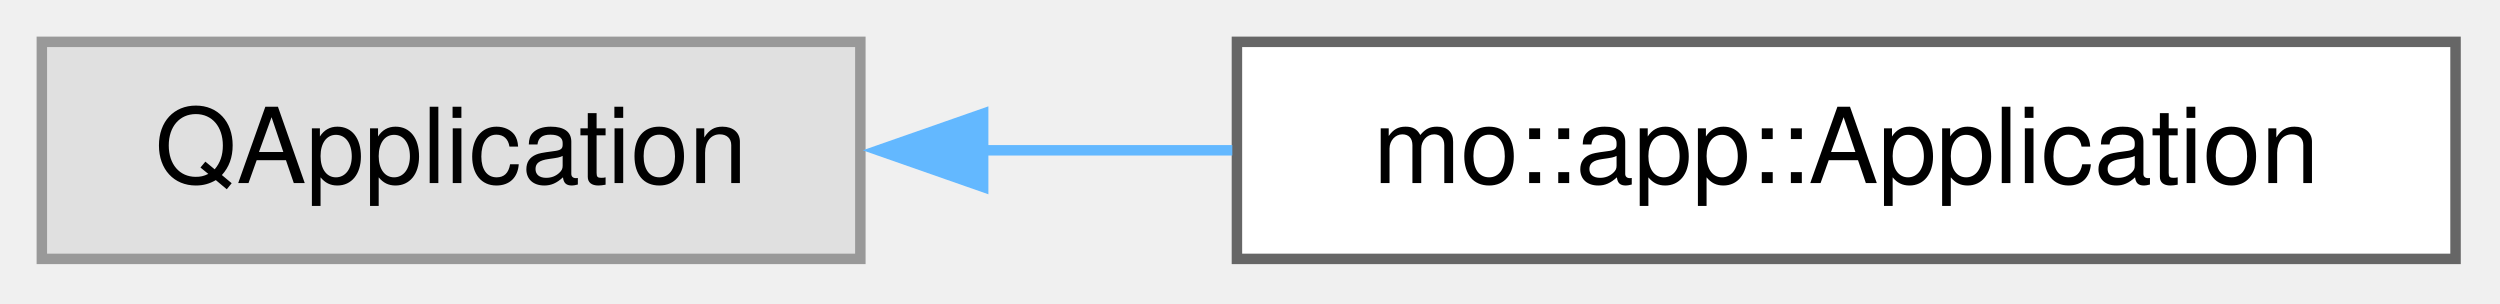
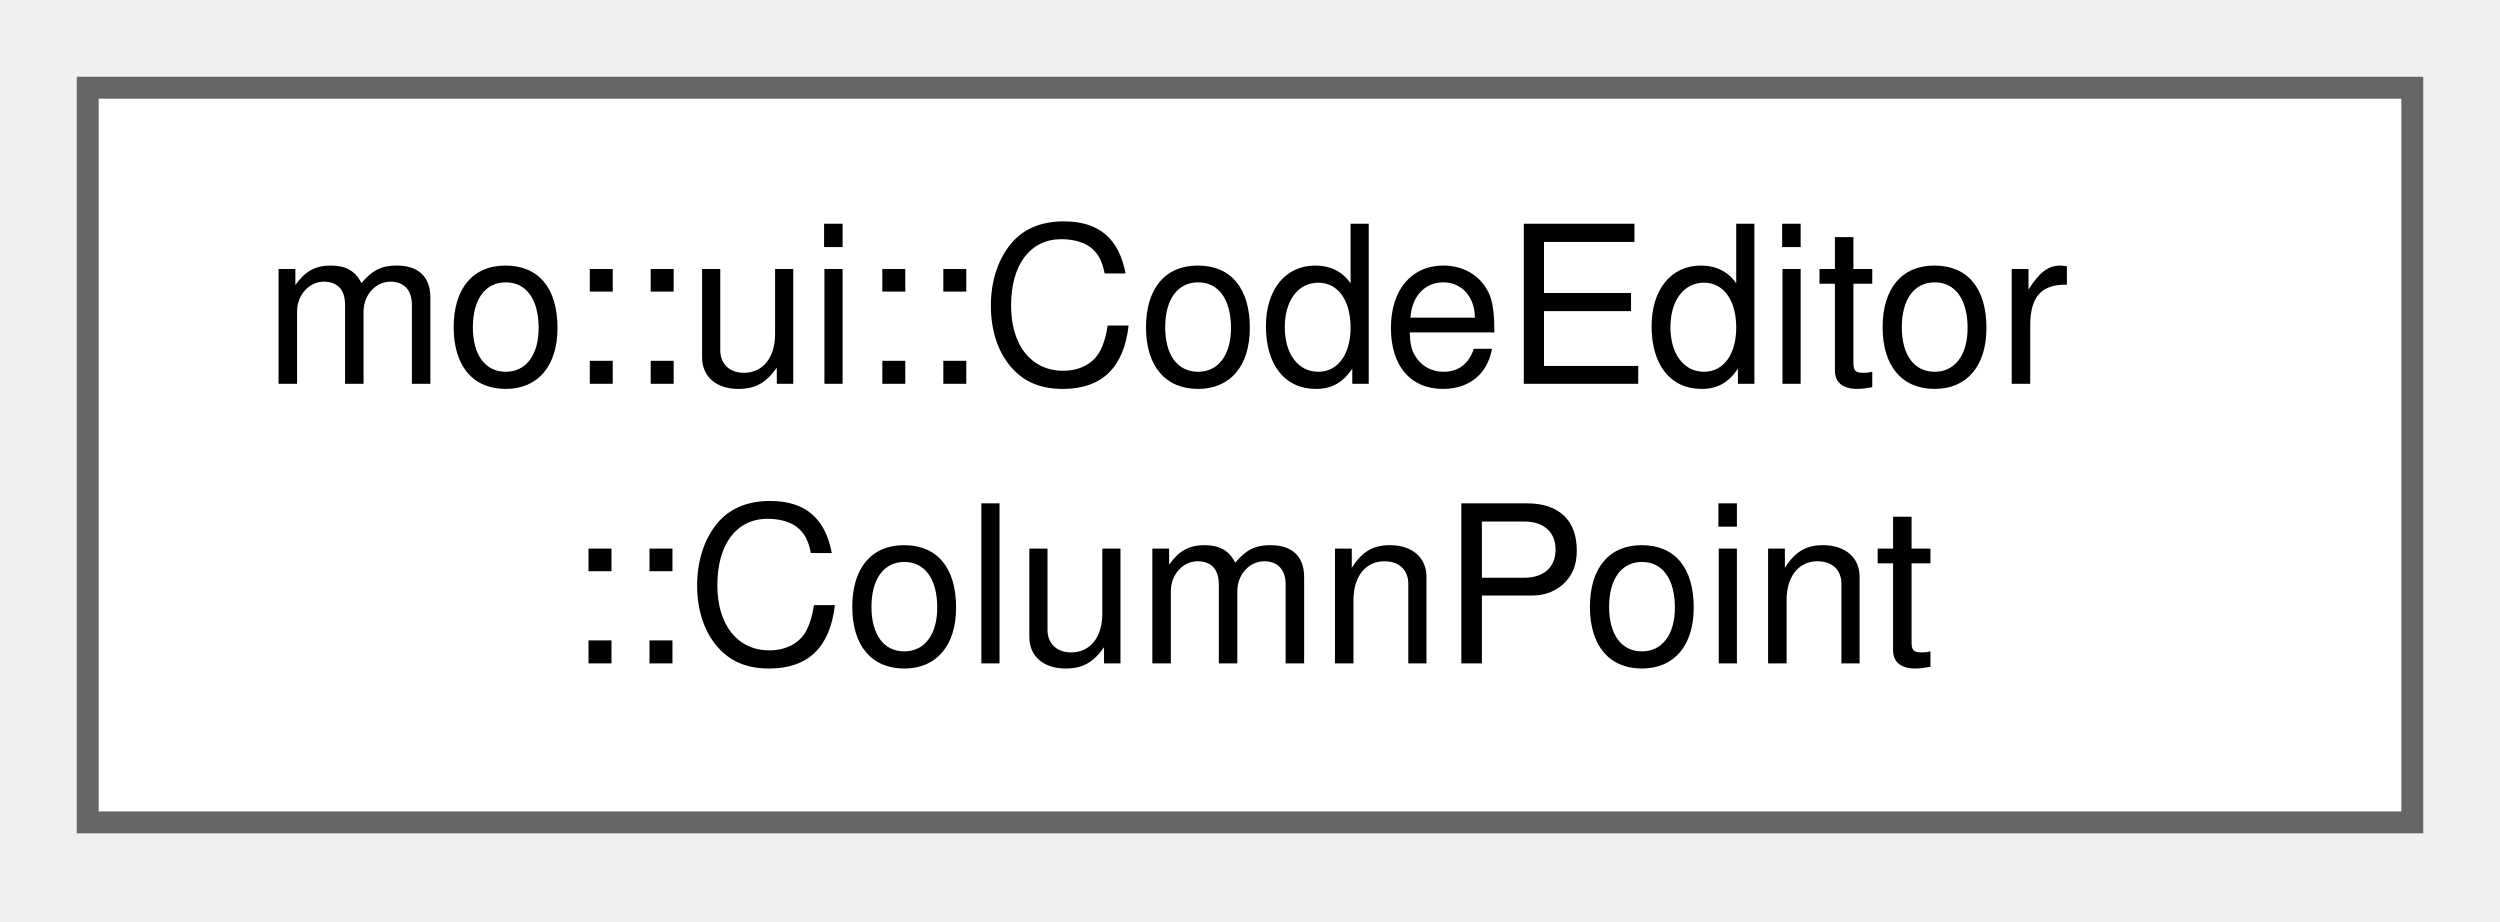
- <svg xmlns="http://www.w3.org/2000/svg" xmlns:xlink="http://www.w3.org/1999/xlink" width="239pt" height="29pt" viewBox="0.00 0.00 239.00 29.00">
-   <g id="graph0" class="graph" transform="scale(1 1) rotate(0) translate(4 24.75)">
+ <svg xmlns="http://www.w3.org/2000/svg" xmlns:xlink="http://www.w3.org/1999/xlink" width="114pt" height="42pt" viewBox="0.00 0.00 114.00 42.00">
+   <g id="graph0" class="graph" transform="scale(1 1) rotate(0) translate(4 37.5)">
    <g id="Node000000" class="node">
      <g id="a_Node000000">
-         <a xlink:title=" ">
-           <polygon fill="#e0e0e0" stroke="#999999" points="78.25,-20.75 0,-20.75 0,0 78.25,0 78.25,-20.75" />
-           <text xml:space="preserve" text-anchor="middle" x="39.12" y="-7.25" font-family="Helvetica,sans-Serif" font-size="10.00">QApplication</text>
-         </a>
-       </g>
-     </g>
-     <g id="Node000001" class="node">
-       <g id="a_Node000001">
-         <a xlink:href="classmo_1_1app_1_1Application.html" target="_top" xlink:title=" ">
-           <polygon fill="white" stroke="#666666" points="230.75,-20.75 114.25,-20.75 114.25,0 230.75,0 230.75,-20.75" />
-           <text xml:space="preserve" text-anchor="middle" x="172.5" y="-7.25" font-family="Helvetica,sans-Serif" font-size="10.00">mo::app::Application</text>
-         </a>
-       </g>
-     </g>
-     <g id="edge1_Node000000_Node000001" class="edge">
-       <g id="a_edge1_Node000000_Node000001">
-         <a xlink:title=" ">
-           <path fill="none" stroke="#63b8ff" d="M89.99,-10.38C97.77,-10.38 105.87,-10.38 113.81,-10.38" />
-           <polygon fill="#63b8ff" stroke="#63b8ff" points="89.99,-6.88 79.99,-10.38 89.99,-13.88 89.99,-6.88" />
+         <a xlink:href="structmo_1_1ui_1_1CodeEditor_1_1ColumnPoint.html" target="_top" xlink:title=" ">
+           <polygon fill="white" stroke="#666666" points="106,-33.5 0,-33.5 0,0 106,0 106,-33.5" />
+           <text xml:space="preserve" text-anchor="start" x="8" y="-20" font-family="Helvetica,sans-Serif" font-size="10.00">mo::ui::CodeEditor</text>
+           <text xml:space="preserve" text-anchor="middle" x="53" y="-7.25" font-family="Helvetica,sans-Serif" font-size="10.00">::ColumnPoint</text>
        </a>
      </g>
    </g>
  </g>
</svg>
